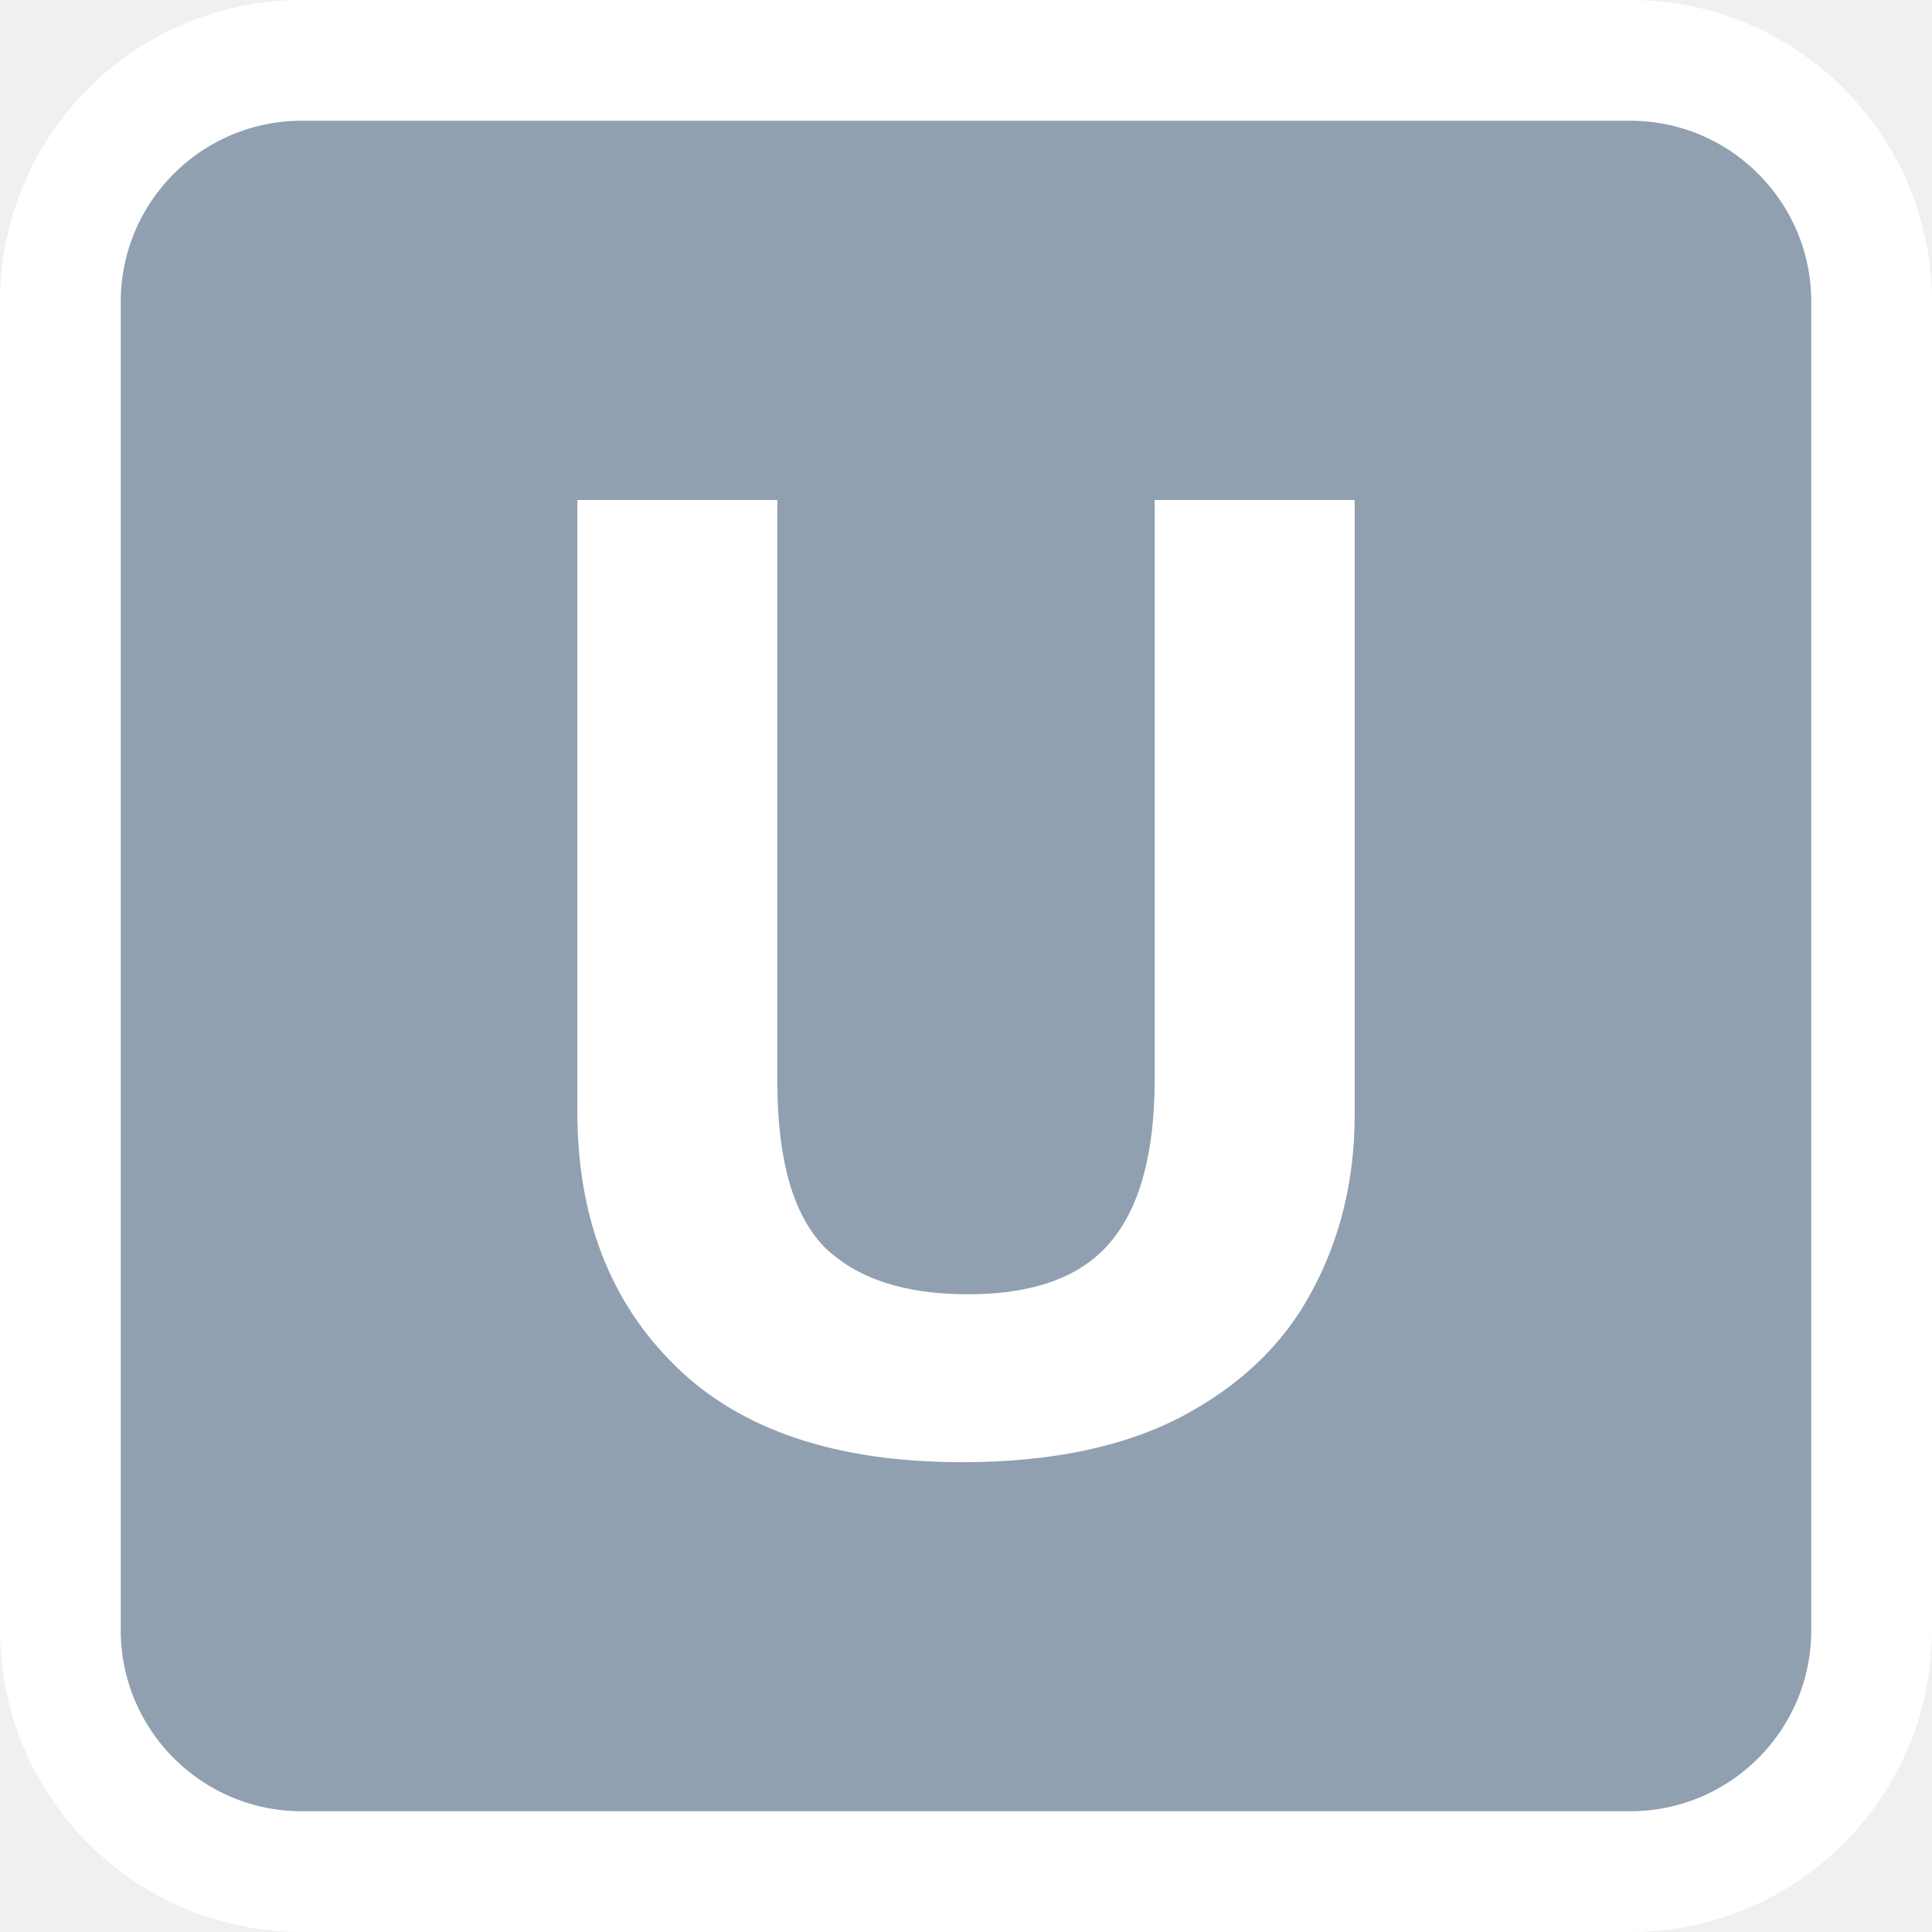
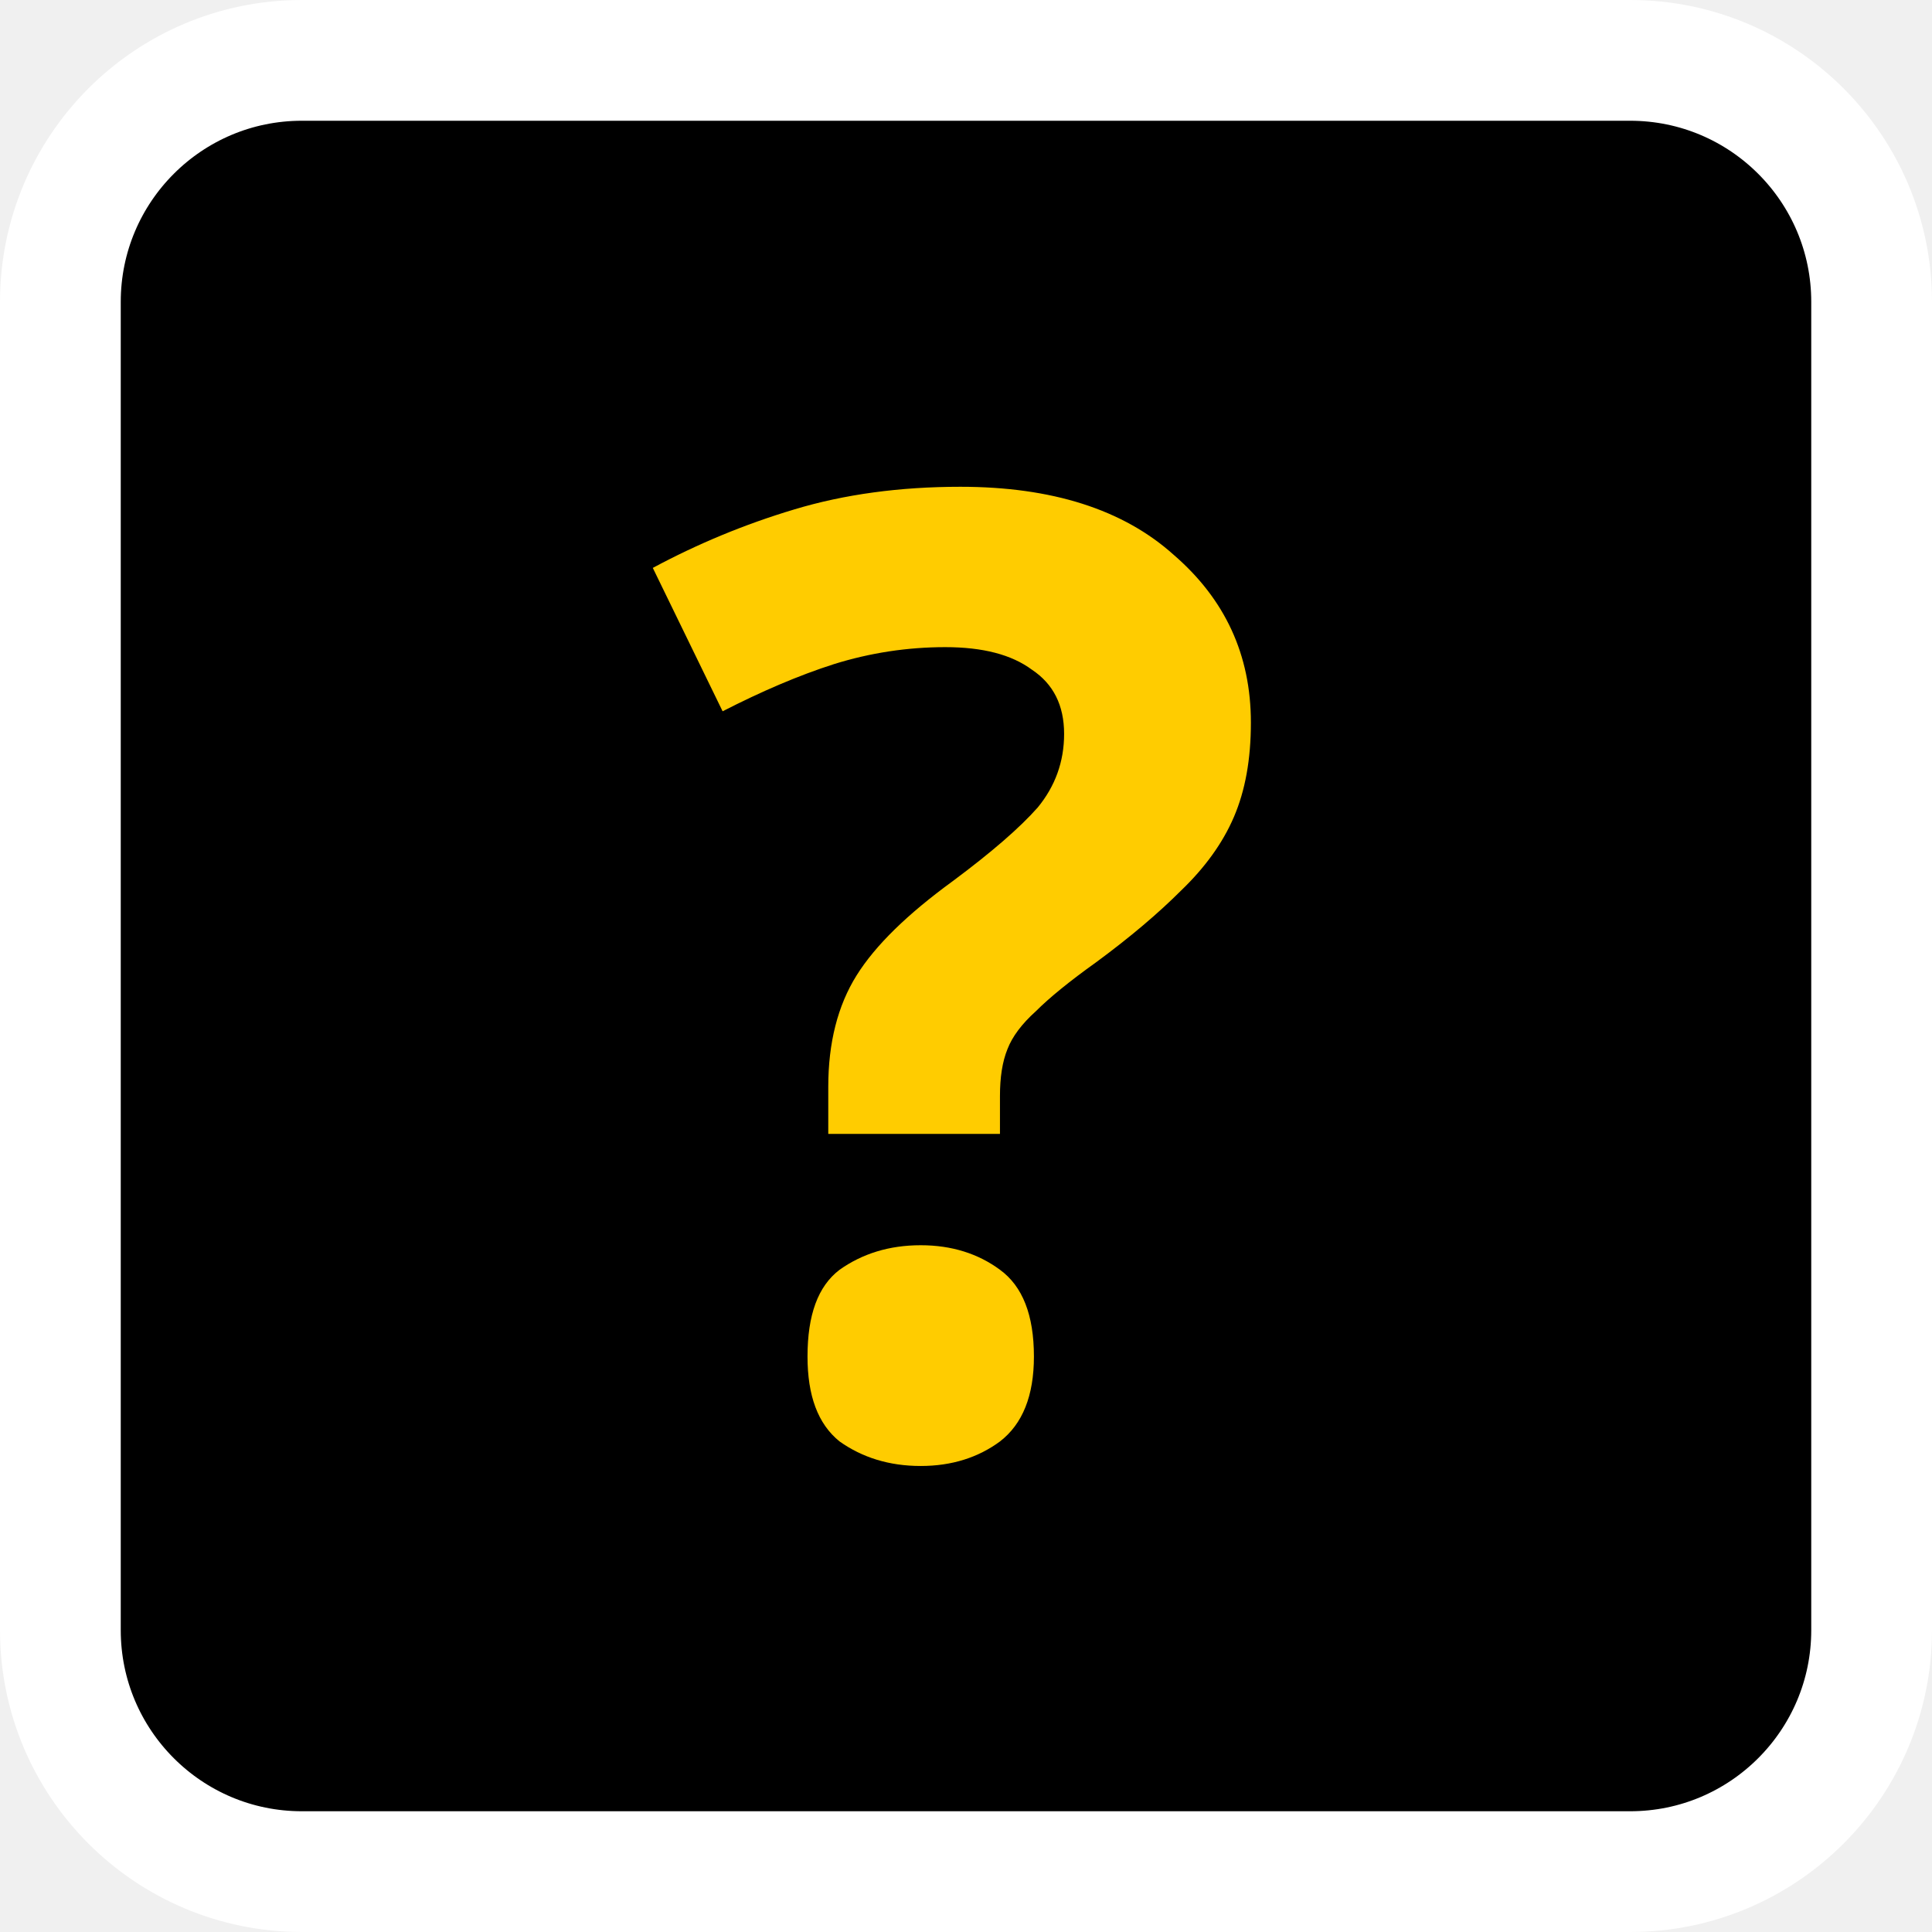
<svg xmlns="http://www.w3.org/2000/svg" width="16" height="16">
-   <rect rx="2" ry="2" x="0.5" y="0.5" width="15" height="15" stroke="white" stroke-width="1" fill="#90a0b0" />
-   <text x="8" y="12" font-weight="bold" font-size="11" font-family="sans-serif" text-anchor="middle" fill="white">U</text>
+   <rect rx="2" ry="2" x="0.5" y="0.5" width="15" height="15" stroke="white" stroke-width="1" fill="black" />
+   <text x="8" y="12" font-weight="bold" font-size="11" font-family="sans-serif" text-anchor="middle" fill="#ffcc00">?</text>
</svg>
